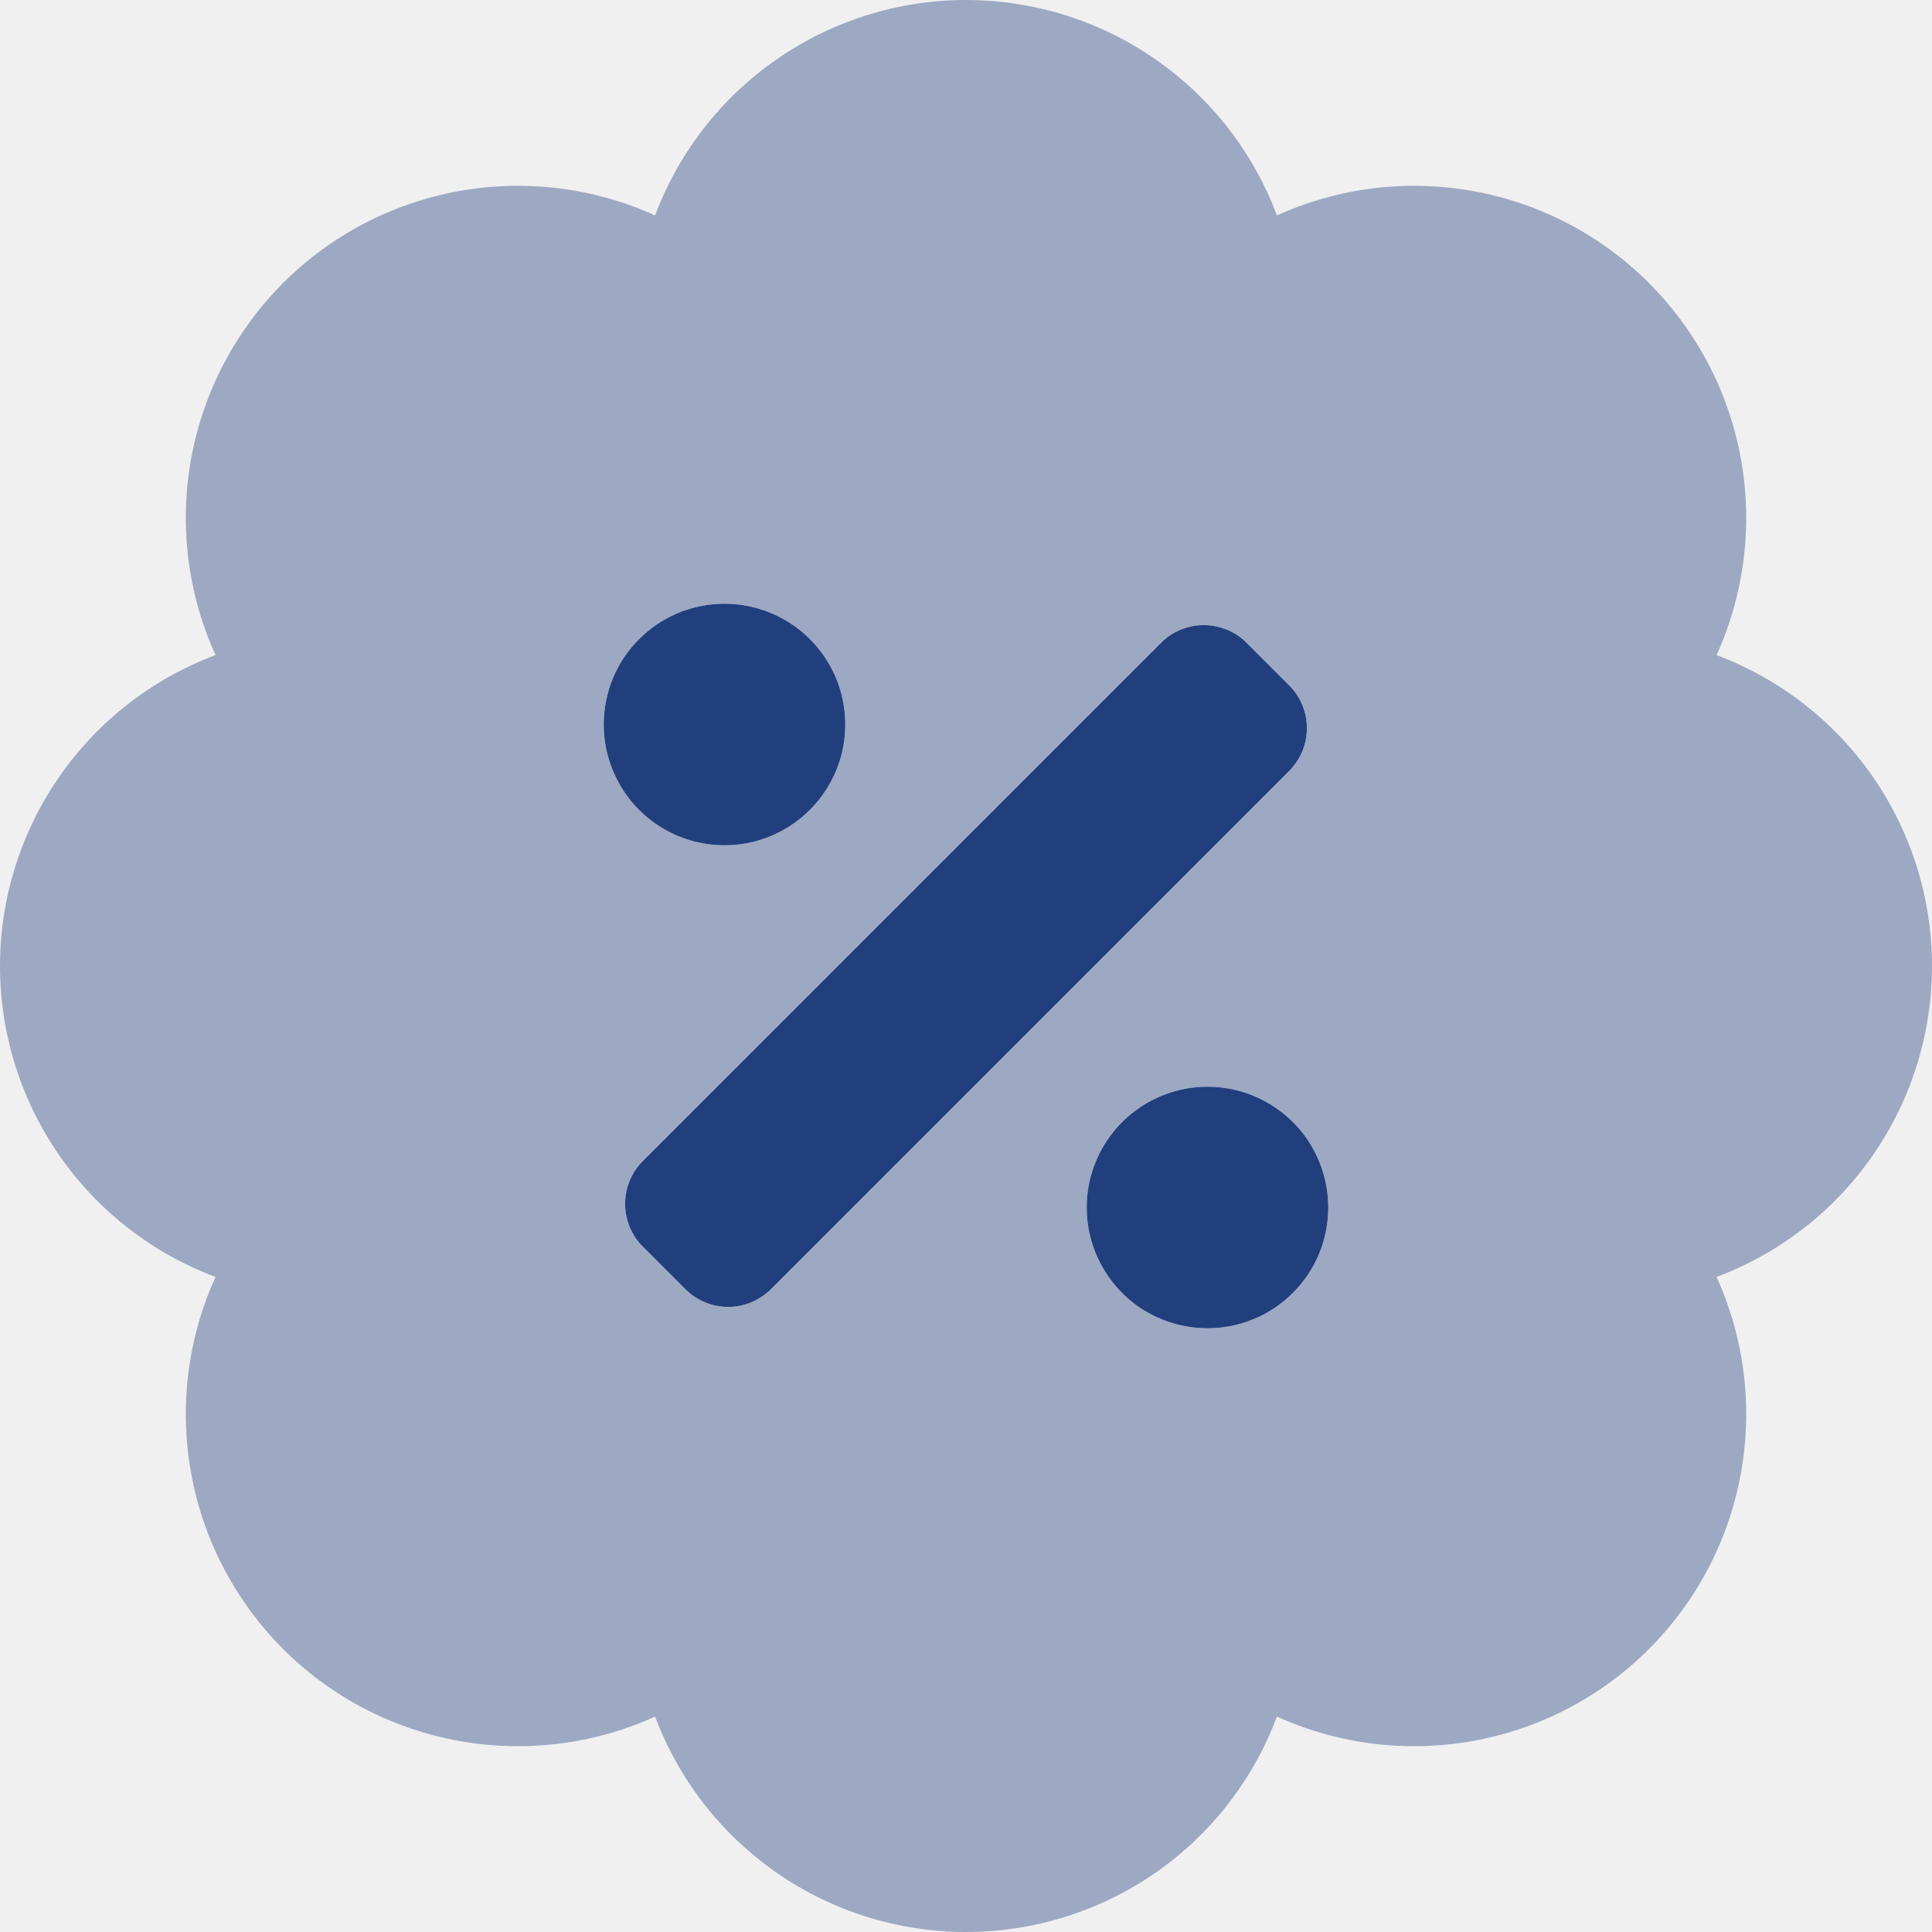
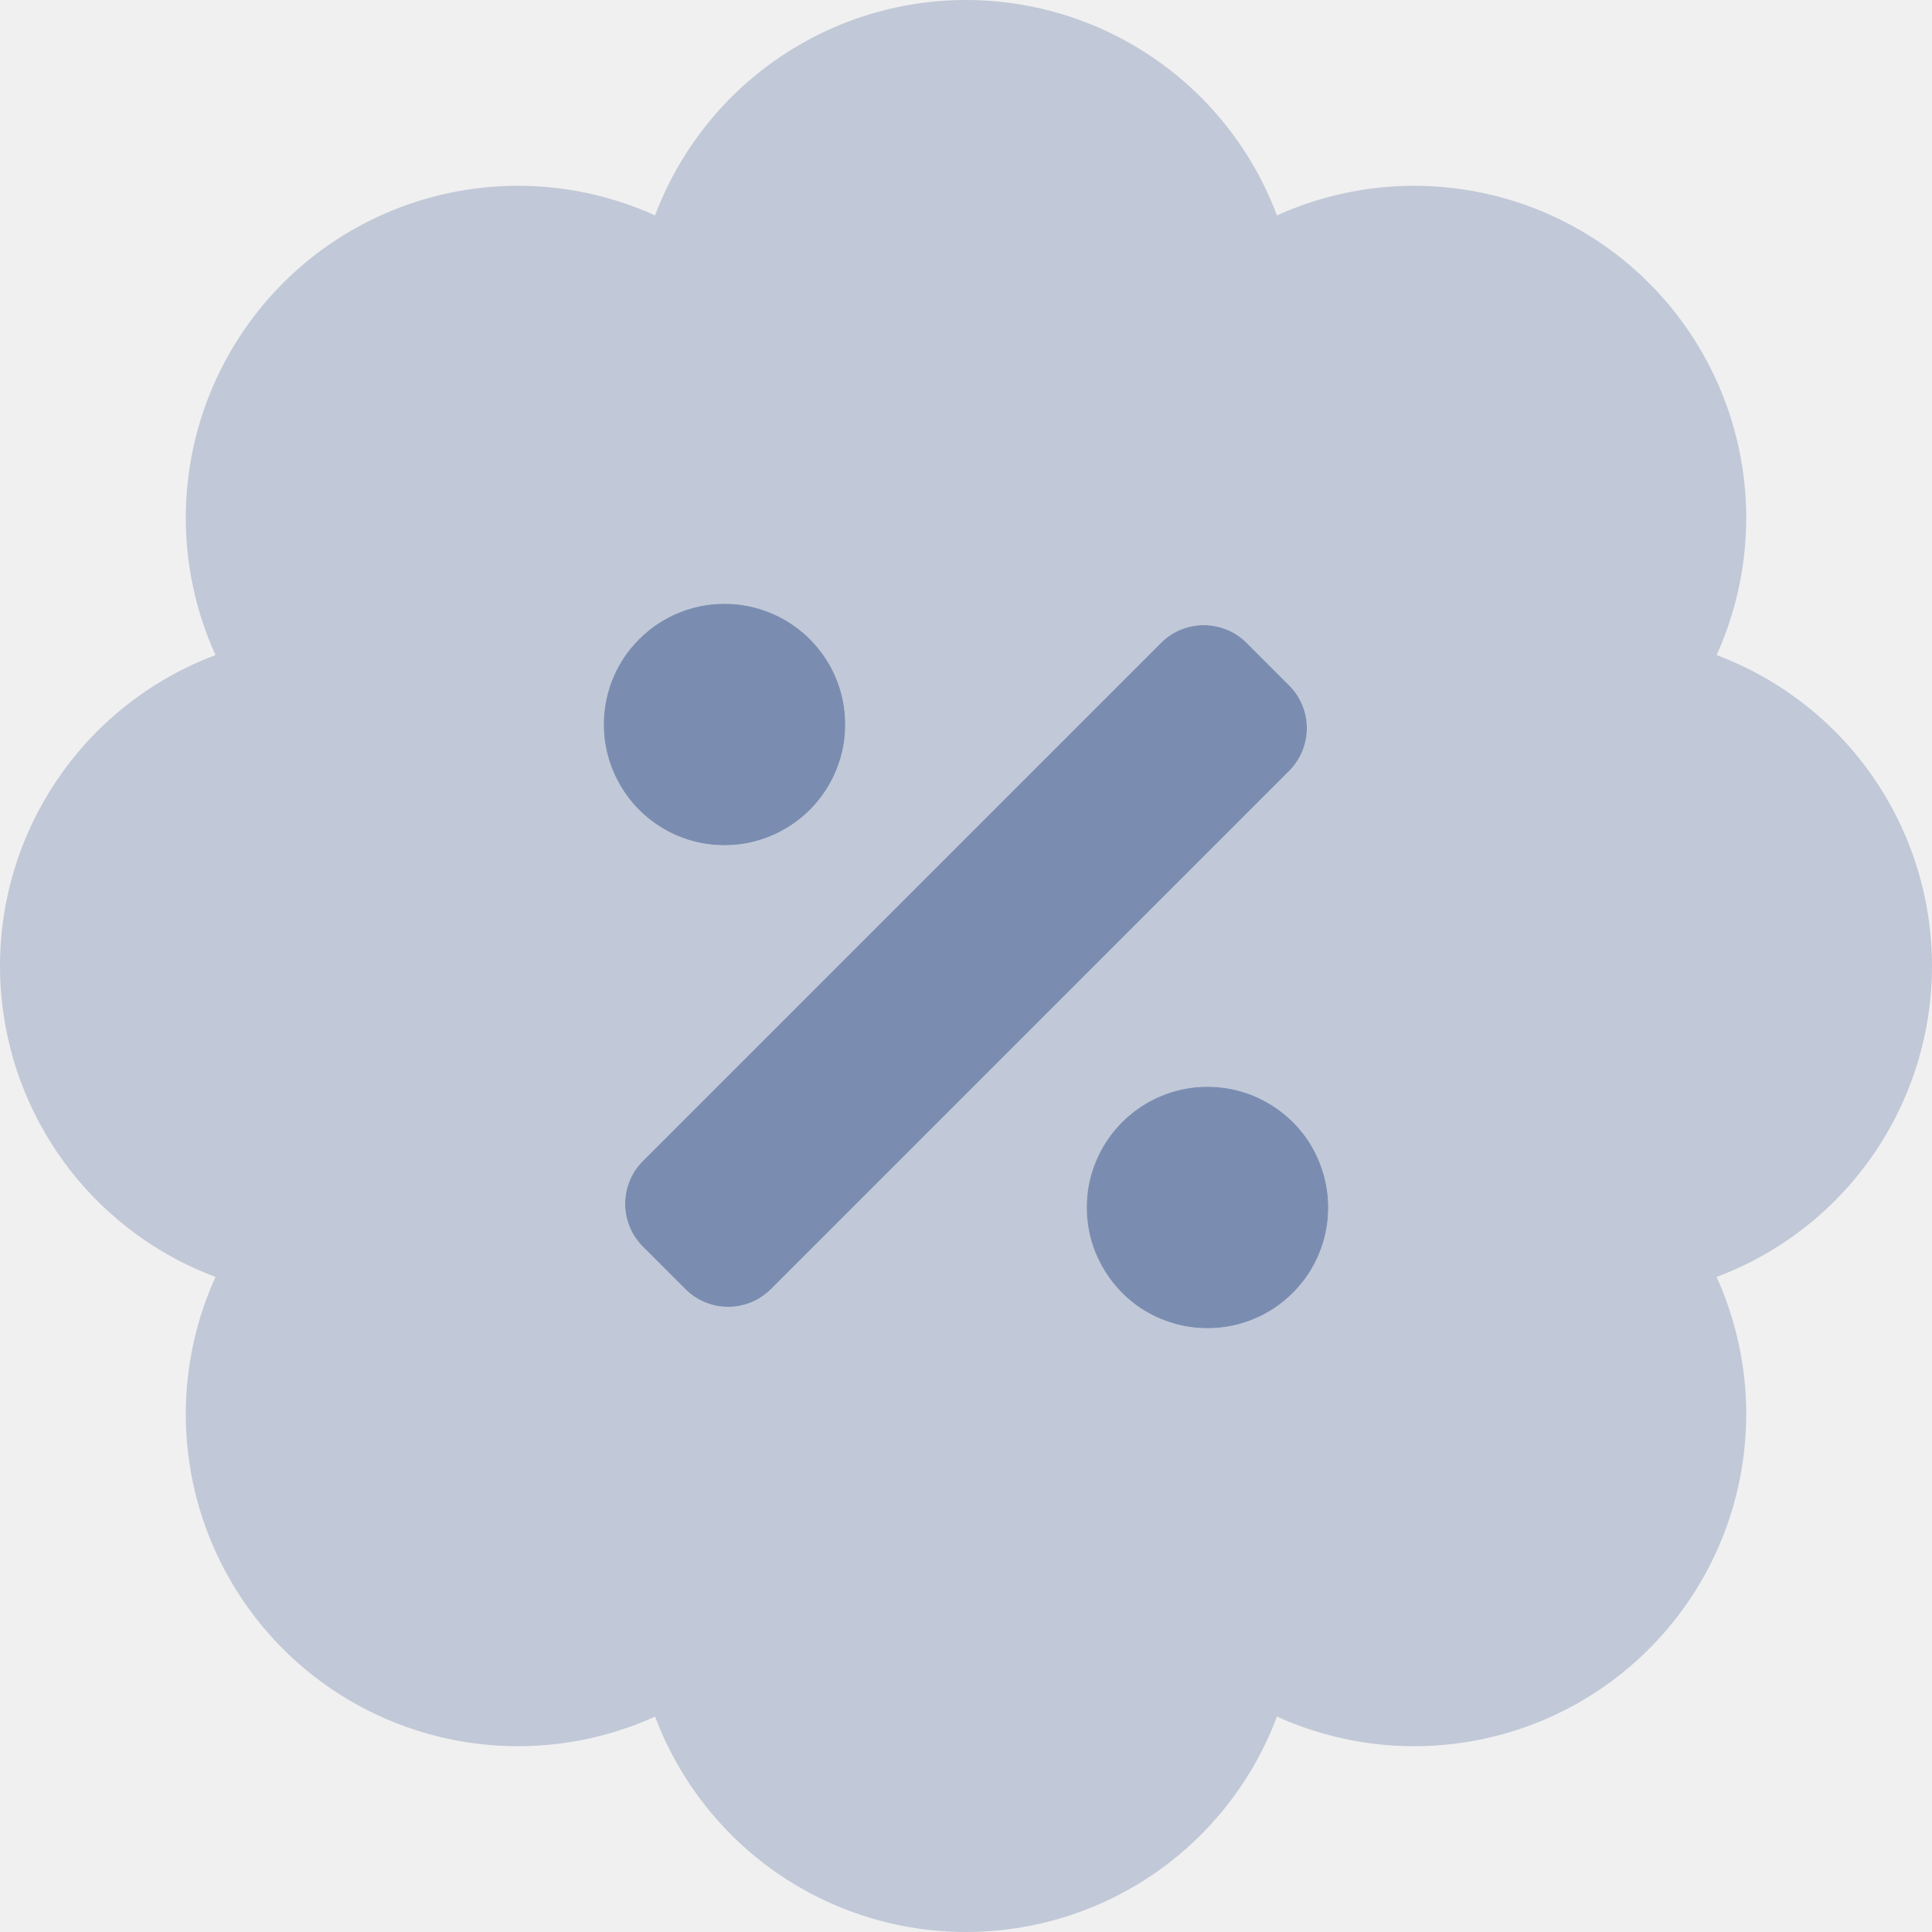
<svg xmlns="http://www.w3.org/2000/svg" width="16" height="16" viewBox="0 0 16 16" fill="none">
  <g clip-path="url(#clip0_20619_62)">
-     <path opacity="0.4" d="M16 8C16 7.44 15.829 6.894 15.511 6.434C15.192 5.973 14.74 5.622 14.216 5.425C14.447 4.916 14.517 4.348 14.417 3.797C14.317 3.247 14.052 2.74 13.656 2.344C13.261 1.948 12.754 1.683 12.203 1.583C11.653 1.483 11.085 1.553 10.575 1.784C10.379 1.26 10.027 0.808 9.567 0.49C9.107 0.171 8.56 -0 8 -0C7.44 -0 6.894 0.171 6.434 0.49C5.974 0.808 5.622 1.26 5.425 1.784C4.916 1.553 4.348 1.483 3.797 1.583C3.247 1.683 2.74 1.948 2.344 2.344C1.949 2.74 1.683 3.247 1.583 3.797C1.483 4.348 1.553 4.916 1.785 5.425C1.26 5.622 0.809 5.973 0.49 6.434C0.171 6.894 0 7.44 0 8C0 8.56 0.171 9.106 0.49 9.567C0.809 10.027 1.26 10.379 1.785 10.575C1.553 11.085 1.483 11.652 1.583 12.203C1.683 12.754 1.949 13.26 2.344 13.656C2.74 14.052 3.247 14.317 3.797 14.417C4.348 14.517 4.916 14.447 5.425 14.216C5.622 14.74 5.974 15.192 6.434 15.511C6.894 15.829 7.44 16 8 16C8.56 16 9.107 15.829 9.567 15.511C10.027 15.192 10.379 14.74 10.575 14.216C11.085 14.447 11.653 14.517 12.203 14.417C12.754 14.317 13.261 14.052 13.656 13.656C14.052 13.26 14.317 12.754 14.417 12.203C14.517 11.652 14.447 11.085 14.216 10.575C14.74 10.379 15.192 10.027 15.511 9.566C15.829 9.106 16 8.56 16 8ZM6 5C6.198 5 6.391 5.059 6.556 5.169C6.72 5.278 6.848 5.435 6.924 5.617C7 5.8 7.02 6.001 6.981 6.195C6.942 6.389 6.847 6.567 6.707 6.707C6.568 6.847 6.389 6.942 6.195 6.981C6.001 7.019 5.8 7 5.618 6.924C5.435 6.848 5.279 6.72 5.169 6.556C5.059 6.391 5 6.198 5 6C5 5.735 5.106 5.48 5.293 5.293C5.481 5.105 5.735 5 6 5ZM6.384 10.677C6.338 10.723 6.282 10.76 6.222 10.785C6.161 10.81 6.096 10.823 6.03 10.823C5.965 10.823 5.9 10.81 5.839 10.785C5.778 10.76 5.723 10.723 5.677 10.677L5.323 10.323C5.277 10.277 5.24 10.222 5.215 10.161C5.19 10.1 5.177 10.035 5.177 9.97C5.177 9.904 5.19 9.839 5.215 9.778C5.24 9.718 5.277 9.662 5.323 9.616L9.616 5.323C9.663 5.277 9.718 5.24 9.778 5.215C9.839 5.19 9.904 5.177 9.97 5.177C10.036 5.177 10.101 5.19 10.161 5.215C10.222 5.24 10.277 5.277 10.323 5.323L10.677 5.677C10.723 5.723 10.76 5.778 10.785 5.839C10.81 5.899 10.823 5.965 10.823 6.03C10.823 6.096 10.81 6.161 10.785 6.222C10.76 6.282 10.723 6.337 10.677 6.384L6.384 10.677ZM10 11C9.803 11 9.609 10.941 9.445 10.832C9.28 10.722 9.152 10.566 9.076 10.383C9.001 10.2 8.981 9.999 9.02 9.805C9.058 9.611 9.153 9.433 9.293 9.293C9.433 9.153 9.611 9.058 9.805 9.019C9.999 8.981 10.2 9 10.383 9.076C10.566 9.152 10.722 9.28 10.832 9.444C10.942 9.609 11 9.802 11 10C11 10.265 10.895 10.52 10.707 10.707C10.52 10.895 10.265 11 10 11Z" fill="#213F7D" />
-     <path d="M6 5C6.198 5 6.391 5.059 6.556 5.169C6.72 5.278 6.848 5.435 6.924 5.617C7 5.8 7.019 6.001 6.981 6.195C6.942 6.389 6.847 6.567 6.707 6.707C6.567 6.847 6.389 6.942 6.195 6.981C6.001 7.019 5.8 7 5.617 6.924C5.435 6.848 5.278 6.72 5.169 6.556C5.059 6.391 5 6.198 5 6C5 5.735 5.105 5.48 5.293 5.293C5.48 5.105 5.735 5 6 5ZM6.384 10.677C6.337 10.723 6.282 10.76 6.222 10.785C6.161 10.81 6.096 10.823 6.03 10.823C5.964 10.823 5.899 10.81 5.839 10.785C5.778 10.76 5.723 10.723 5.677 10.677L5.323 10.323C5.277 10.277 5.24 10.222 5.215 10.161C5.19 10.1 5.177 10.035 5.177 9.97C5.177 9.904 5.19 9.839 5.215 9.778C5.24 9.717 5.277 9.662 5.323 9.616L9.616 5.323C9.662 5.277 9.717 5.24 9.778 5.215C9.839 5.19 9.904 5.177 9.97 5.177C10.035 5.177 10.1 5.19 10.161 5.215C10.222 5.24 10.277 5.277 10.323 5.323L10.677 5.677C10.723 5.723 10.76 5.778 10.785 5.839C10.81 5.899 10.823 5.964 10.823 6.03C10.823 6.096 10.81 6.161 10.785 6.222C10.76 6.282 10.723 6.337 10.677 6.384L6.384 10.677ZM10 11C9.802 11 9.609 10.941 9.444 10.832C9.28 10.722 9.152 10.565 9.076 10.383C9 10.2 8.981 9.999 9.019 9.805C9.058 9.611 9.153 9.433 9.293 9.293C9.433 9.153 9.611 9.058 9.805 9.019C9.999 8.981 10.2 9 10.383 9.076C10.565 9.152 10.722 9.28 10.832 9.444C10.941 9.609 11 9.802 11 10C11 10.265 10.895 10.52 10.707 10.707C10.52 10.895 10.265 11 10 11Z" fill="#213F7D" />
+     <path opacity="0.4" d="M16 8C16 7.44 15.829 6.894 15.511 6.434C15.192 5.973 14.74 5.622 14.216 5.425C14.447 4.916 14.517 4.348 14.417 3.797C14.317 3.247 14.052 2.74 13.656 2.344C13.261 1.948 12.754 1.683 12.203 1.583C11.653 1.483 11.085 1.553 10.575 1.784C10.379 1.26 10.027 0.808 9.567 0.49C9.107 0.171 8.56 -0 8 -0C7.44 -0 6.894 0.171 6.434 0.49C5.974 0.808 5.622 1.26 5.425 1.784C4.916 1.553 4.348 1.483 3.797 1.583C3.247 1.683 2.74 1.948 2.344 2.344C1.949 2.74 1.683 3.247 1.583 3.797C1.483 4.348 1.553 4.916 1.785 5.425C1.26 5.622 0.809 5.973 0.49 6.434C0.171 6.894 0 7.44 0 8C0 8.56 0.171 9.106 0.49 9.567C0.809 10.027 1.26 10.379 1.785 10.575C1.553 11.085 1.483 11.652 1.583 12.203C1.683 12.754 1.949 13.26 2.344 13.656C2.74 14.052 3.247 14.317 3.797 14.417C4.348 14.517 4.916 14.447 5.425 14.216C5.622 14.74 5.974 15.192 6.434 15.511C6.894 15.829 7.44 16 8 16C8.56 16 9.107 15.829 9.567 15.511C10.027 15.192 10.379 14.74 10.575 14.216C11.085 14.447 11.653 14.517 12.203 14.417C12.754 14.317 13.261 14.052 13.656 13.656C14.052 13.26 14.317 12.754 14.417 12.203C14.517 11.652 14.447 11.085 14.216 10.575C14.74 10.379 15.192 10.027 15.511 9.566C15.829 9.106 16 8.56 16 8ZM6 5C6.198 5 6.391 5.059 6.556 5.169C6.72 5.278 6.848 5.435 6.924 5.617C7 5.8 7.02 6.001 6.981 6.195C6.942 6.389 6.847 6.567 6.707 6.707C6.568 6.847 6.389 6.942 6.195 6.981C6.001 7.019 5.8 7 5.618 6.924C5.435 6.848 5.279 6.72 5.169 6.556C5.059 6.391 5 6.198 5 6C5 5.735 5.106 5.48 5.293 5.293C5.481 5.105 5.735 5 6 5ZM6.384 10.677C6.338 10.723 6.282 10.76 6.222 10.785C6.161 10.81 6.096 10.823 6.03 10.823C5.965 10.823 5.9 10.81 5.839 10.785C5.778 10.76 5.723 10.723 5.677 10.677L5.323 10.323C5.277 10.277 5.24 10.222 5.215 10.161C5.19 10.1 5.177 10.035 5.177 9.97C5.177 9.904 5.19 9.839 5.215 9.778C5.24 9.718 5.277 9.662 5.323 9.616L9.616 5.323C9.663 5.277 9.718 5.24 9.778 5.215C9.839 5.19 9.904 5.177 9.97 5.177C10.036 5.177 10.101 5.19 10.161 5.215C10.222 5.24 10.277 5.277 10.323 5.323L10.677 5.677C10.723 5.723 10.76 5.778 10.785 5.839C10.81 5.899 10.823 5.965 10.823 6.03C10.823 6.096 10.81 6.161 10.785 6.222C10.76 6.282 10.723 6.337 10.677 6.384L6.384 10.677ZM10 11C9.803 11 9.609 10.941 9.445 10.832C9.28 10.722 9.152 10.566 9.076 10.383C9.001 10.2 8.981 9.999 9.02 9.805C9.058 9.611 9.153 9.433 9.293 9.293C9.433 9.153 9.611 9.058 9.805 9.019C9.999 8.981 10.2 9 10.383 9.076C10.566 9.152 10.722 9.28 10.832 9.444C10.942 9.609 11 9.802 11 10C11 10.265 10.895 10.52 10.707 10.707C10.52 10.895 10.265 11 10 11Z" fill="#7a8db1" />
+     <path d="M6 5C6.198 5 6.391 5.059 6.556 5.169C6.72 5.278 6.848 5.435 6.924 5.617C7 5.8 7.019 6.001 6.981 6.195C6.942 6.389 6.847 6.567 6.707 6.707C6.567 6.847 6.389 6.942 6.195 6.981C6.001 7.019 5.8 7 5.617 6.924C5.435 6.848 5.278 6.72 5.169 6.556C5.059 6.391 5 6.198 5 6C5 5.735 5.105 5.48 5.293 5.293C5.48 5.105 5.735 5 6 5ZM6.384 10.677C6.337 10.723 6.282 10.76 6.222 10.785C6.161 10.81 6.096 10.823 6.03 10.823C5.964 10.823 5.899 10.81 5.839 10.785C5.778 10.76 5.723 10.723 5.677 10.677L5.323 10.323C5.277 10.277 5.24 10.222 5.215 10.161C5.19 10.1 5.177 10.035 5.177 9.97C5.177 9.904 5.19 9.839 5.215 9.778C5.24 9.717 5.277 9.662 5.323 9.616L9.616 5.323C9.662 5.277 9.717 5.24 9.778 5.215C9.839 5.19 9.904 5.177 9.97 5.177C10.035 5.177 10.1 5.19 10.161 5.215C10.222 5.24 10.277 5.277 10.323 5.323L10.677 5.677C10.723 5.723 10.76 5.778 10.785 5.839C10.81 5.899 10.823 5.964 10.823 6.03C10.823 6.096 10.81 6.161 10.785 6.222C10.76 6.282 10.723 6.337 10.677 6.384L6.384 10.677ZM10 11C9.802 11 9.609 10.941 9.444 10.832C9.28 10.722 9.152 10.565 9.076 10.383C9 10.2 8.981 9.999 9.019 9.805C9.058 9.611 9.153 9.433 9.293 9.293C9.433 9.153 9.611 9.058 9.805 9.019C9.999 8.981 10.2 9 10.383 9.076C10.565 9.152 10.722 9.28 10.832 9.444C10.941 9.609 11 9.802 11 10C11 10.265 10.895 10.52 10.707 10.707C10.52 10.895 10.265 11 10 11Z" fill="#7a8db1" />
  </g>
  <defs>
    <clipPath id="clip0_20619_62">
      <rect width="16" height="16" fill="white" />
    </clipPath>
  </defs>
</svg>
